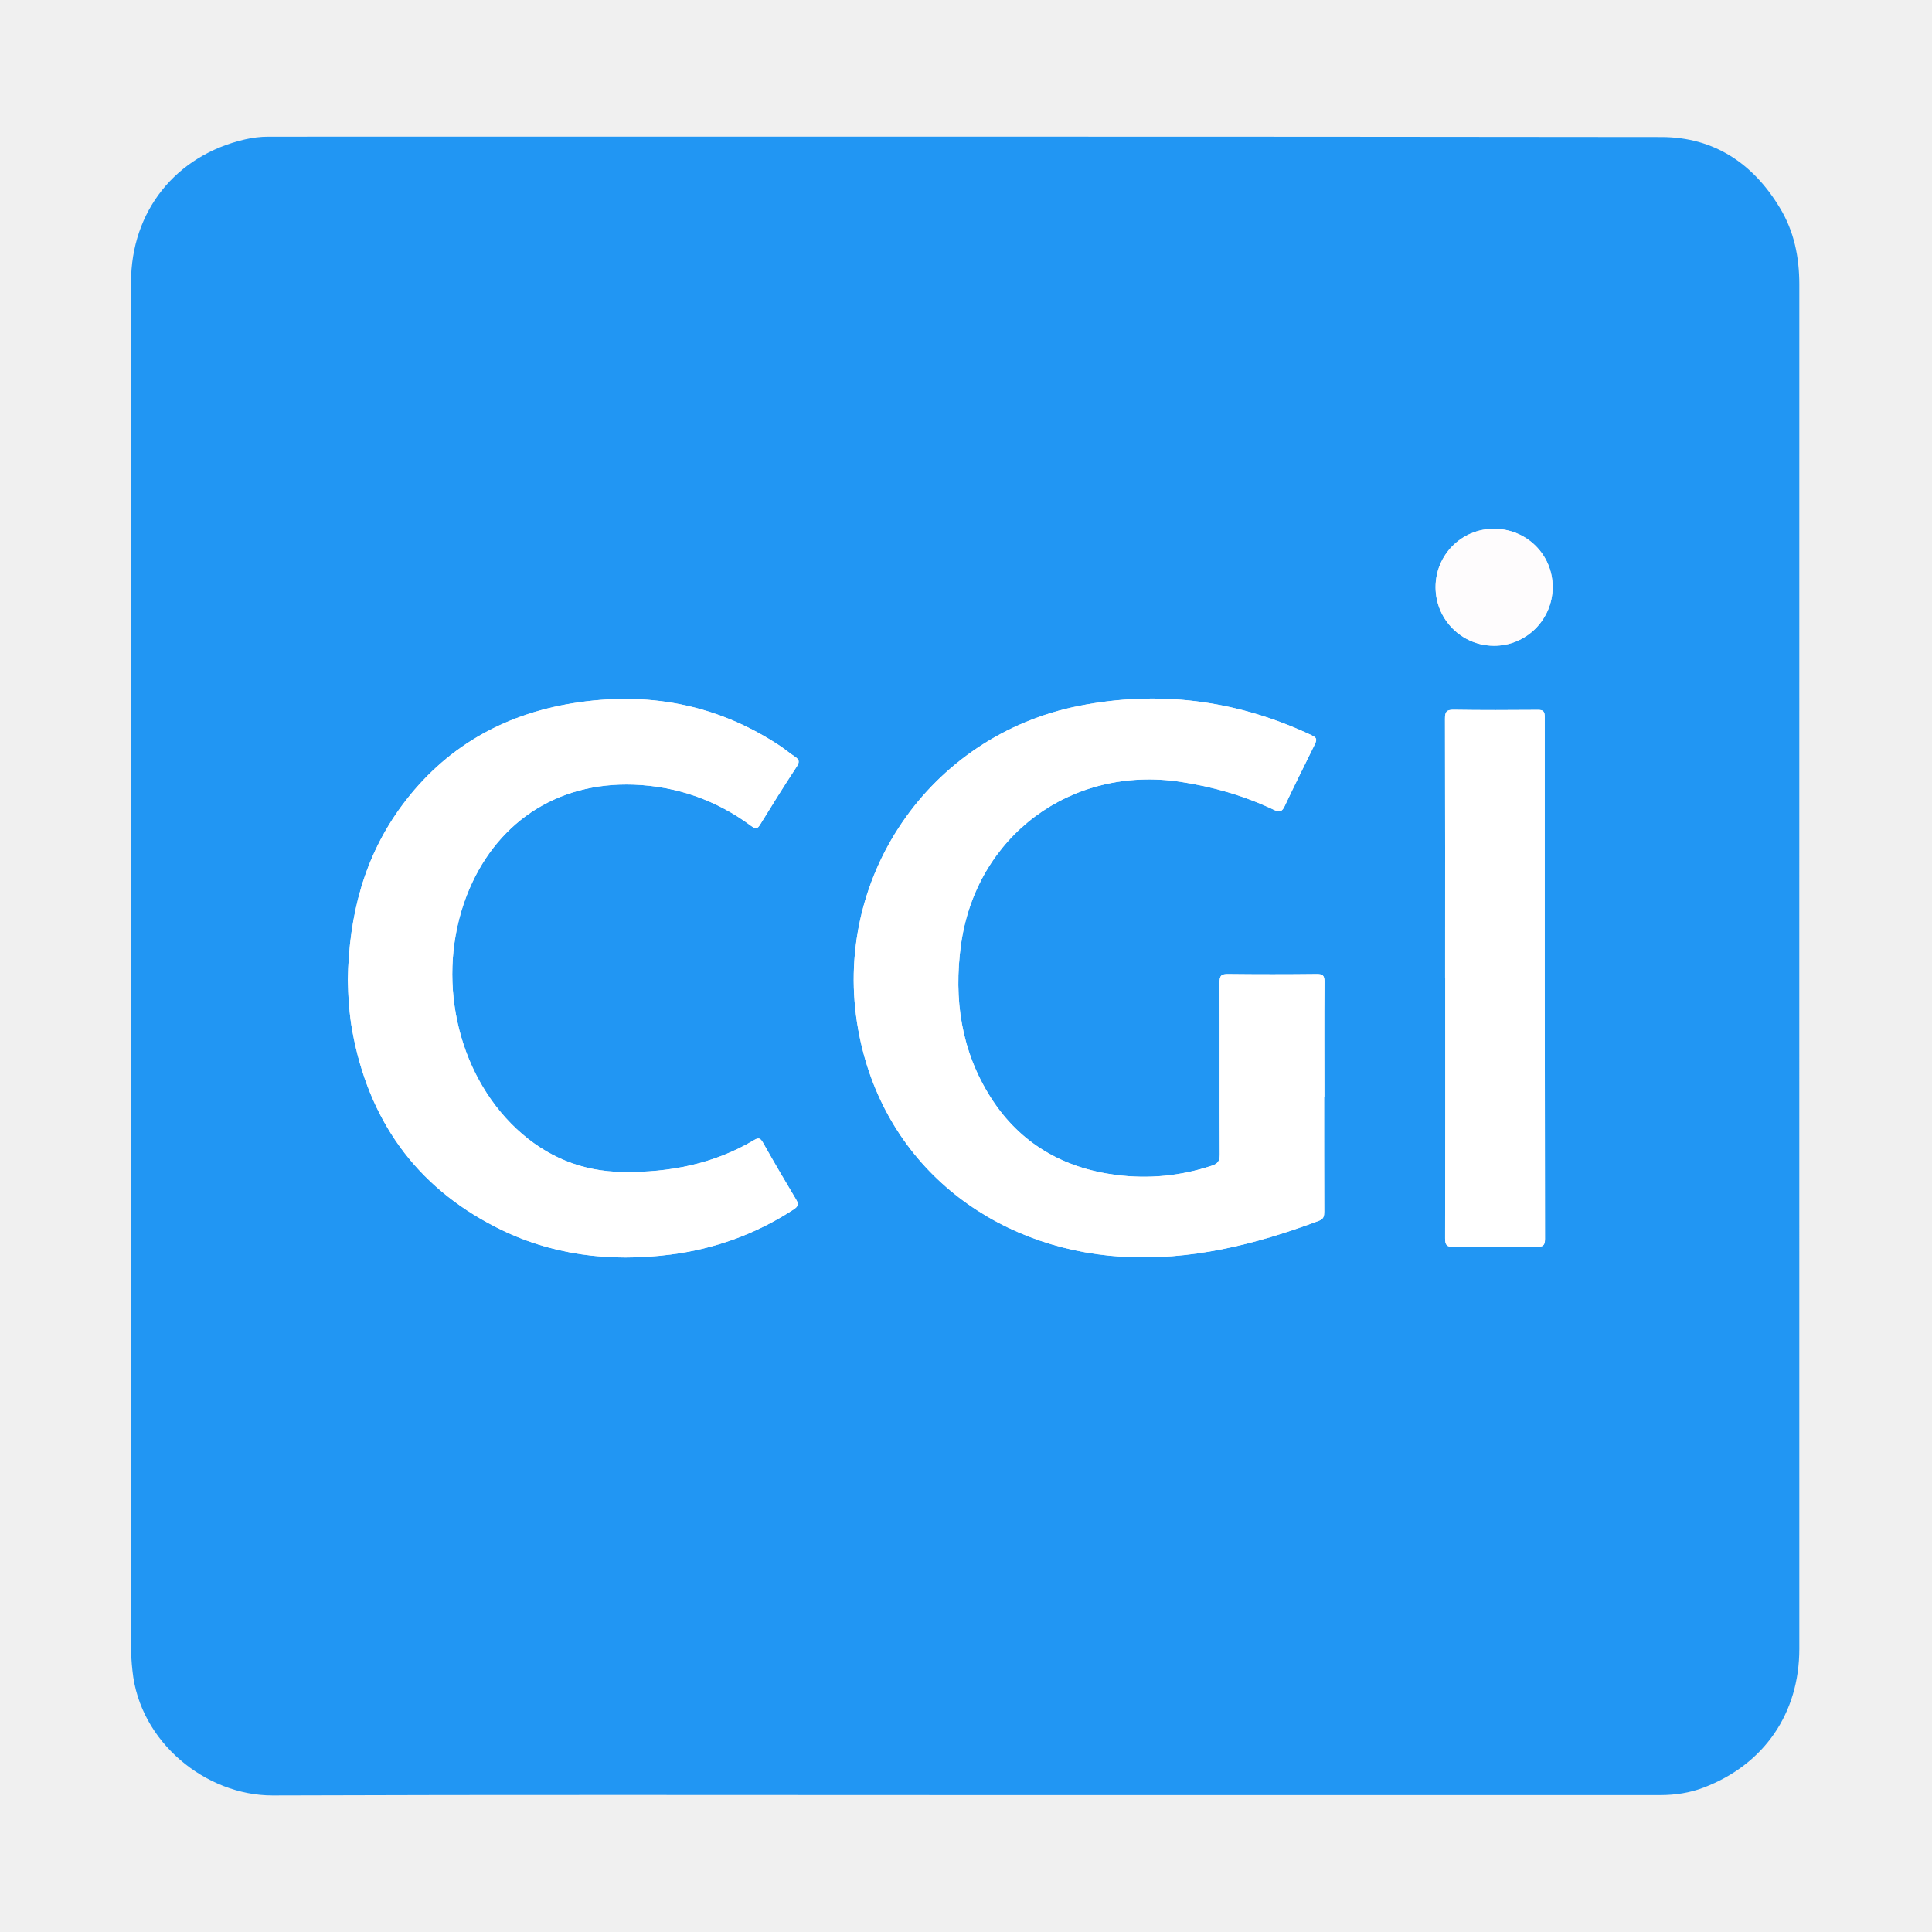
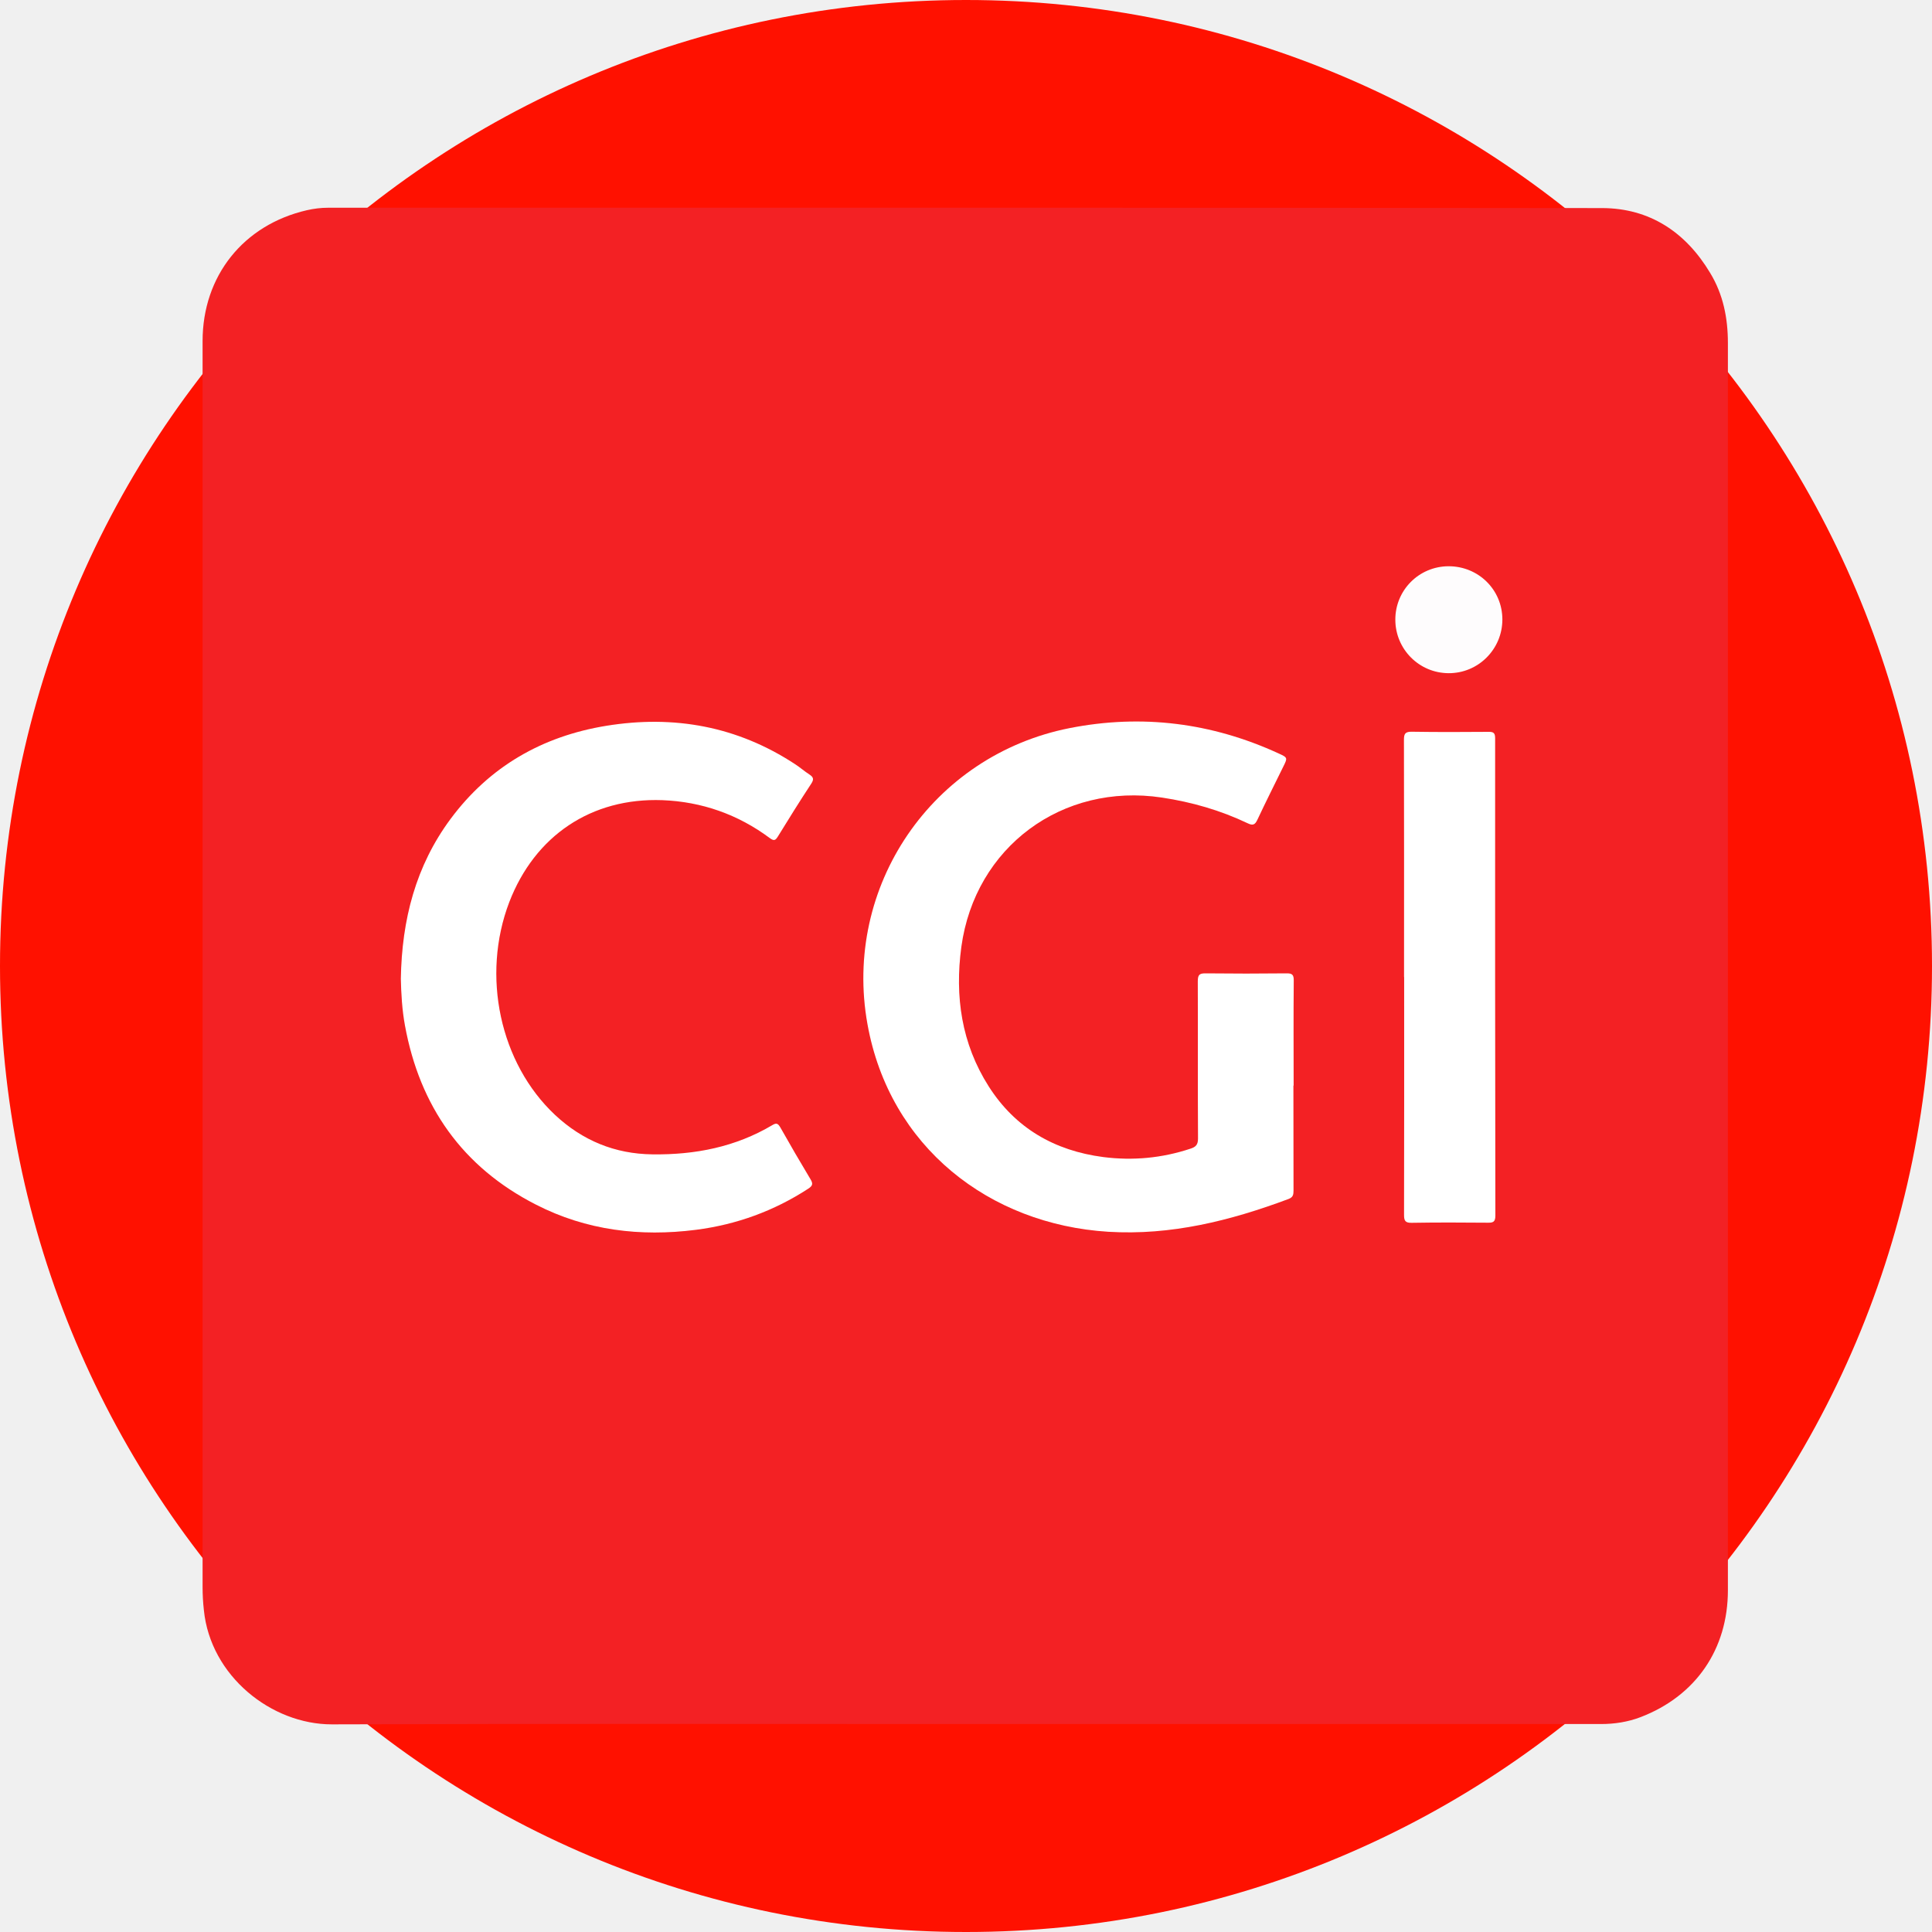
- <svg xmlns="http://www.w3.org/2000/svg" width="76" height="76" viewBox="0 0 64 64" version="1.1">
+ <svg xmlns="http://www.w3.org/2000/svg" width="76" height="76" viewBox="-3 -3 70 70" version="1.1" transform="matrix(1, 0, 0, 1, 0, 0)">
+   <g id="deeditor_bgCarrier" stroke-width="0">
+     <rect id="dee_c_e" x="-3" y="-3" width="70" height="70" rx="38.4" fill="#ff1100" strokewidth="0" />
+   </g>
  <g id="surface1">
-     <path style=" stroke:none;fill-rule:nonzero;fill:#2196f3;fill-opacity:1;" d="M 31.977 59.465 C 24.328 59.465 16.676 59.449 9.027 59.477 C 6.832 59.48 4.625 57.723 4.387 55.34 C 4.355 55.059 4.34 54.777 4.34 54.492 C 4.34 39.449 4.34 24.402 4.34 9.359 C 4.34 7 5.816 5.148 8.117 4.617 C 8.371 4.559 8.625 4.527 8.887 4.527 C 24.273 4.527 39.66 4.52 55.047 4.539 C 56.773 4.543 58.078 5.414 58.961 6.887 C 59.434 7.664 59.605 8.523 59.605 9.43 C 59.602 24.492 59.605 39.555 59.605 54.617 C 59.605 56.754 58.441 58.449 56.441 59.215 C 55.98 59.391 55.5 59.465 55.004 59.465 C 47.328 59.465 39.652 59.465 31.977 59.465 Z M 43.863 36.332 C 43.867 36.332 43.867 36.332 43.871 36.332 C 43.871 35.062 43.863 33.797 43.875 32.527 C 43.879 32.309 43.812 32.262 43.605 32.266 C 42.637 32.277 41.664 32.277 40.691 32.266 C 40.453 32.262 40.398 32.32 40.398 32.559 C 40.406 34.453 40.395 36.352 40.406 38.25 C 40.406 38.473 40.328 38.555 40.137 38.617 C 39.102 38.957 38.047 39.059 36.973 38.922 C 35.203 38.691 33.785 37.871 32.824 36.363 C 31.836 34.812 31.59 33.098 31.832 31.305 C 32.328 27.688 35.488 25.352 39.102 25.898 C 40.184 26.062 41.219 26.359 42.203 26.828 C 42.395 26.922 42.473 26.883 42.559 26.699 C 42.859 26.059 43.18 25.422 43.492 24.785 C 43.656 24.457 43.66 24.449 43.32 24.297 C 40.898 23.184 38.371 22.867 35.762 23.379 C 30.766 24.363 27.531 29.129 28.43 34.109 C 29.23 38.562 32.852 41.359 37.145 41.629 C 39.422 41.77 41.578 41.23 43.688 40.441 C 43.852 40.379 43.867 40.281 43.867 40.137 C 43.863 38.867 43.863 37.602 43.863 36.332 Z M 11.523 32.461 C 11.535 32.996 11.566 33.578 11.672 34.156 C 12.207 37.078 13.75 39.285 16.422 40.648 C 18.246 41.582 20.199 41.816 22.215 41.559 C 23.684 41.371 25.047 40.875 26.289 40.066 C 26.441 39.965 26.465 39.891 26.371 39.734 C 25.996 39.109 25.629 38.48 25.273 37.848 C 25.191 37.711 25.137 37.672 24.988 37.762 C 23.648 38.559 22.184 38.844 20.641 38.824 C 19.273 38.809 18.102 38.32 17.113 37.398 C 15.109 35.52 14.434 32.348 15.453 29.684 C 16.379 27.281 18.422 25.898 21 25.992 C 22.426 26.047 23.738 26.508 24.887 27.363 C 25.043 27.477 25.094 27.453 25.184 27.309 C 25.578 26.668 25.977 26.027 26.391 25.398 C 26.496 25.238 26.477 25.16 26.328 25.062 C 26.148 24.945 25.988 24.805 25.809 24.688 C 23.715 23.312 21.418 22.898 18.965 23.297 C 16.645 23.676 14.734 24.773 13.324 26.672 C 12.062 28.375 11.559 30.32 11.523 32.461 Z M 47.871 32.402 C 47.875 32.402 47.875 32.402 47.875 32.402 C 47.875 35.273 47.879 38.148 47.871 41.02 C 47.871 41.234 47.918 41.309 48.148 41.305 C 49.066 41.289 49.984 41.293 50.902 41.301 C 51.098 41.305 51.18 41.273 51.18 41.047 C 51.172 35.281 51.168 29.52 51.172 23.754 C 51.172 23.57 51.125 23.512 50.934 23.516 C 50.008 23.523 49.082 23.527 48.156 23.512 C 47.91 23.508 47.867 23.586 47.867 23.809 C 47.875 26.672 47.871 29.539 47.871 32.402 Z M 47.555 19.457 C 47.559 20.523 48.418 21.387 49.484 21.391 C 50.559 21.398 51.434 20.523 51.434 19.445 C 51.434 18.367 50.566 17.512 49.477 17.516 C 48.406 17.523 47.551 18.387 47.555 19.457 Z M 47.555 19.457 " />
+     <path style=" stroke:none;fill-rule:nonzero;fill:#f32124;fill-opacity:1;" d="M 31.977 59.465 C 24.328 59.465 16.676 59.449 9.027 59.477 C 6.832 59.48 4.625 57.723 4.387 55.34 C 4.355 55.059 4.34 54.777 4.34 54.492 C 4.34 39.449 4.34 24.402 4.34 9.359 C 4.34 7 5.816 5.148 8.117 4.617 C 8.371 4.559 8.625 4.527 8.887 4.527 C 24.273 4.527 39.66 4.52 55.047 4.539 C 56.773 4.543 58.078 5.414 58.961 6.887 C 59.434 7.664 59.605 8.523 59.605 9.43 C 59.602 24.492 59.605 39.555 59.605 54.617 C 59.605 56.754 58.441 58.449 56.441 59.215 C 55.98 59.391 55.5 59.465 55.004 59.465 C 47.328 59.465 39.652 59.465 31.977 59.465 Z M 43.863 36.332 C 43.867 36.332 43.867 36.332 43.871 36.332 C 43.871 35.062 43.863 33.797 43.875 32.527 C 43.879 32.309 43.812 32.262 43.605 32.266 C 42.637 32.277 41.664 32.277 40.691 32.266 C 40.453 32.262 40.398 32.32 40.398 32.559 C 40.406 34.453 40.395 36.352 40.406 38.25 C 40.406 38.473 40.328 38.555 40.137 38.617 C 39.102 38.957 38.047 39.059 36.973 38.922 C 35.203 38.691 33.785 37.871 32.824 36.363 C 31.836 34.812 31.59 33.098 31.832 31.305 C 32.328 27.688 35.488 25.352 39.102 25.898 C 40.184 26.062 41.219 26.359 42.203 26.828 C 42.395 26.922 42.473 26.883 42.559 26.699 C 42.859 26.059 43.18 25.422 43.492 24.785 C 43.656 24.457 43.66 24.449 43.32 24.297 C 40.898 23.184 38.371 22.867 35.762 23.379 C 30.766 24.363 27.531 29.129 28.43 34.109 C 29.23 38.562 32.852 41.359 37.145 41.629 C 39.422 41.77 41.578 41.23 43.688 40.441 C 43.852 40.379 43.867 40.281 43.867 40.137 C 43.863 38.867 43.863 37.602 43.863 36.332 Z M 11.523 32.461 C 11.535 32.996 11.566 33.578 11.672 34.156 C 12.207 37.078 13.75 39.285 16.422 40.648 C 18.246 41.582 20.199 41.816 22.215 41.559 C 23.684 41.371 25.047 40.875 26.289 40.066 C 26.441 39.965 26.465 39.891 26.371 39.734 C 25.996 39.109 25.629 38.48 25.273 37.848 C 25.191 37.711 25.137 37.672 24.988 37.762 C 23.648 38.559 22.184 38.844 20.641 38.824 C 19.273 38.809 18.102 38.32 17.113 37.398 C 15.109 35.52 14.434 32.348 15.453 29.684 C 16.379 27.281 18.422 25.898 21 25.992 C 22.426 26.047 23.738 26.508 24.887 27.363 C 25.043 27.477 25.094 27.453 25.184 27.309 C 25.578 26.668 25.977 26.027 26.391 25.398 C 26.496 25.238 26.477 25.16 26.328 25.062 C 26.148 24.945 25.988 24.805 25.809 24.688 C 23.715 23.312 21.418 22.898 18.965 23.297 C 16.645 23.676 14.734 24.773 13.324 26.672 C 12.062 28.375 11.559 30.32 11.523 32.461 Z M 47.871 32.402 C 47.875 32.402 47.875 32.402 47.875 32.402 C 47.875 35.273 47.879 38.148 47.871 41.02 C 47.871 41.234 47.918 41.309 48.148 41.305 C 49.066 41.289 49.984 41.293 50.902 41.301 C 51.098 41.305 51.18 41.273 51.18 41.047 C 51.172 35.281 51.168 29.52 51.172 23.754 C 51.172 23.57 51.125 23.512 50.934 23.516 C 50.008 23.523 49.082 23.527 48.156 23.512 C 47.91 23.508 47.867 23.586 47.867 23.809 C 47.875 26.672 47.871 29.539 47.871 32.402 Z M 47.555 19.457 C 47.559 20.523 48.418 21.387 49.484 21.391 C 50.559 21.398 51.434 20.523 51.434 19.445 C 51.434 18.367 50.566 17.512 49.477 17.516 C 48.406 17.523 47.551 18.387 47.555 19.457 Z M 47.555 19.457 " />
    <path style=" stroke:none;fill-rule:nonzero;fill:#ffffff;fill-opacity:1;" d="M 43.863 36.332 C 43.863 37.602 43.863 38.867 43.867 40.137 C 43.867 40.281 43.852 40.379 43.688 40.441 C 41.578 41.23 39.422 41.77 37.145 41.629 C 32.852 41.359 29.23 38.562 28.43 34.109 C 27.531 29.129 30.766 24.363 35.762 23.379 C 38.371 22.867 40.902 23.184 43.324 24.297 C 43.66 24.449 43.656 24.457 43.492 24.785 C 43.18 25.422 42.859 26.059 42.559 26.699 C 42.473 26.883 42.395 26.922 42.203 26.828 C 41.219 26.359 40.184 26.062 39.102 25.898 C 35.488 25.352 32.328 27.688 31.832 31.305 C 31.59 33.098 31.836 34.812 32.824 36.363 C 33.785 37.871 35.203 38.691 36.973 38.922 C 38.047 39.059 39.102 38.961 40.137 38.617 C 40.328 38.555 40.406 38.473 40.406 38.25 C 40.395 36.352 40.406 34.453 40.398 32.559 C 40.398 32.32 40.453 32.262 40.691 32.266 C 41.664 32.277 42.637 32.277 43.605 32.266 C 43.812 32.262 43.879 32.309 43.875 32.527 C 43.863 33.797 43.871 35.062 43.871 36.332 C 43.867 36.332 43.867 36.332 43.863 36.332 Z M 43.863 36.332 " />
    <path style=" stroke:none;fill-rule:nonzero;fill:#ffffff;fill-opacity:1;" d="M 11.523 32.461 C 11.559 30.32 12.062 28.375 13.324 26.672 C 14.734 24.773 16.645 23.676 18.965 23.297 C 21.418 22.898 23.715 23.312 25.809 24.688 C 25.988 24.805 26.148 24.945 26.328 25.062 C 26.477 25.16 26.496 25.238 26.391 25.398 C 25.977 26.027 25.578 26.668 25.184 27.309 C 25.094 27.453 25.043 27.477 24.887 27.363 C 23.738 26.508 22.426 26.047 21 25.992 C 18.422 25.898 16.379 27.281 15.453 29.684 C 14.434 32.348 15.109 35.52 17.113 37.398 C 18.102 38.32 19.273 38.809 20.641 38.824 C 22.184 38.844 23.648 38.559 24.988 37.762 C 25.137 37.672 25.191 37.711 25.273 37.848 C 25.629 38.48 25.996 39.109 26.371 39.734 C 26.465 39.891 26.441 39.965 26.289 40.066 C 25.047 40.875 23.684 41.371 22.215 41.559 C 20.199 41.816 18.246 41.582 16.422 40.648 C 13.75 39.285 12.207 37.078 11.672 34.156 C 11.566 33.578 11.535 32.996 11.523 32.461 Z M 11.523 32.461 " />
    <path style=" stroke:none;fill-rule:nonzero;fill:#ffffff;fill-opacity:1;" d="M 47.871 32.402 C 47.871 29.539 47.875 26.672 47.867 23.809 C 47.867 23.586 47.91 23.508 48.156 23.512 C 49.082 23.527 50.012 23.523 50.938 23.516 C 51.125 23.512 51.172 23.57 51.172 23.754 C 51.168 29.52 51.172 35.281 51.18 41.047 C 51.18 41.273 51.098 41.305 50.902 41.301 C 49.984 41.293 49.066 41.289 48.148 41.305 C 47.918 41.309 47.871 41.234 47.871 41.02 C 47.879 38.148 47.875 35.273 47.875 32.402 C 47.875 32.402 47.875 32.402 47.871 32.402 Z M 47.871 32.402 " />
    <path style=" stroke:none;fill-rule:nonzero;fill:rgb(99.608%,98.824%,99.216%);fill-opacity:1;" d="M 47.555 19.457 C 47.551 18.387 48.406 17.523 49.477 17.516 C 50.566 17.512 51.434 18.367 51.434 19.445 C 51.434 20.523 50.559 21.398 49.484 21.391 C 48.418 21.387 47.559 20.523 47.555 19.457 Z M 47.555 19.457 " />
  </g>
</svg>
